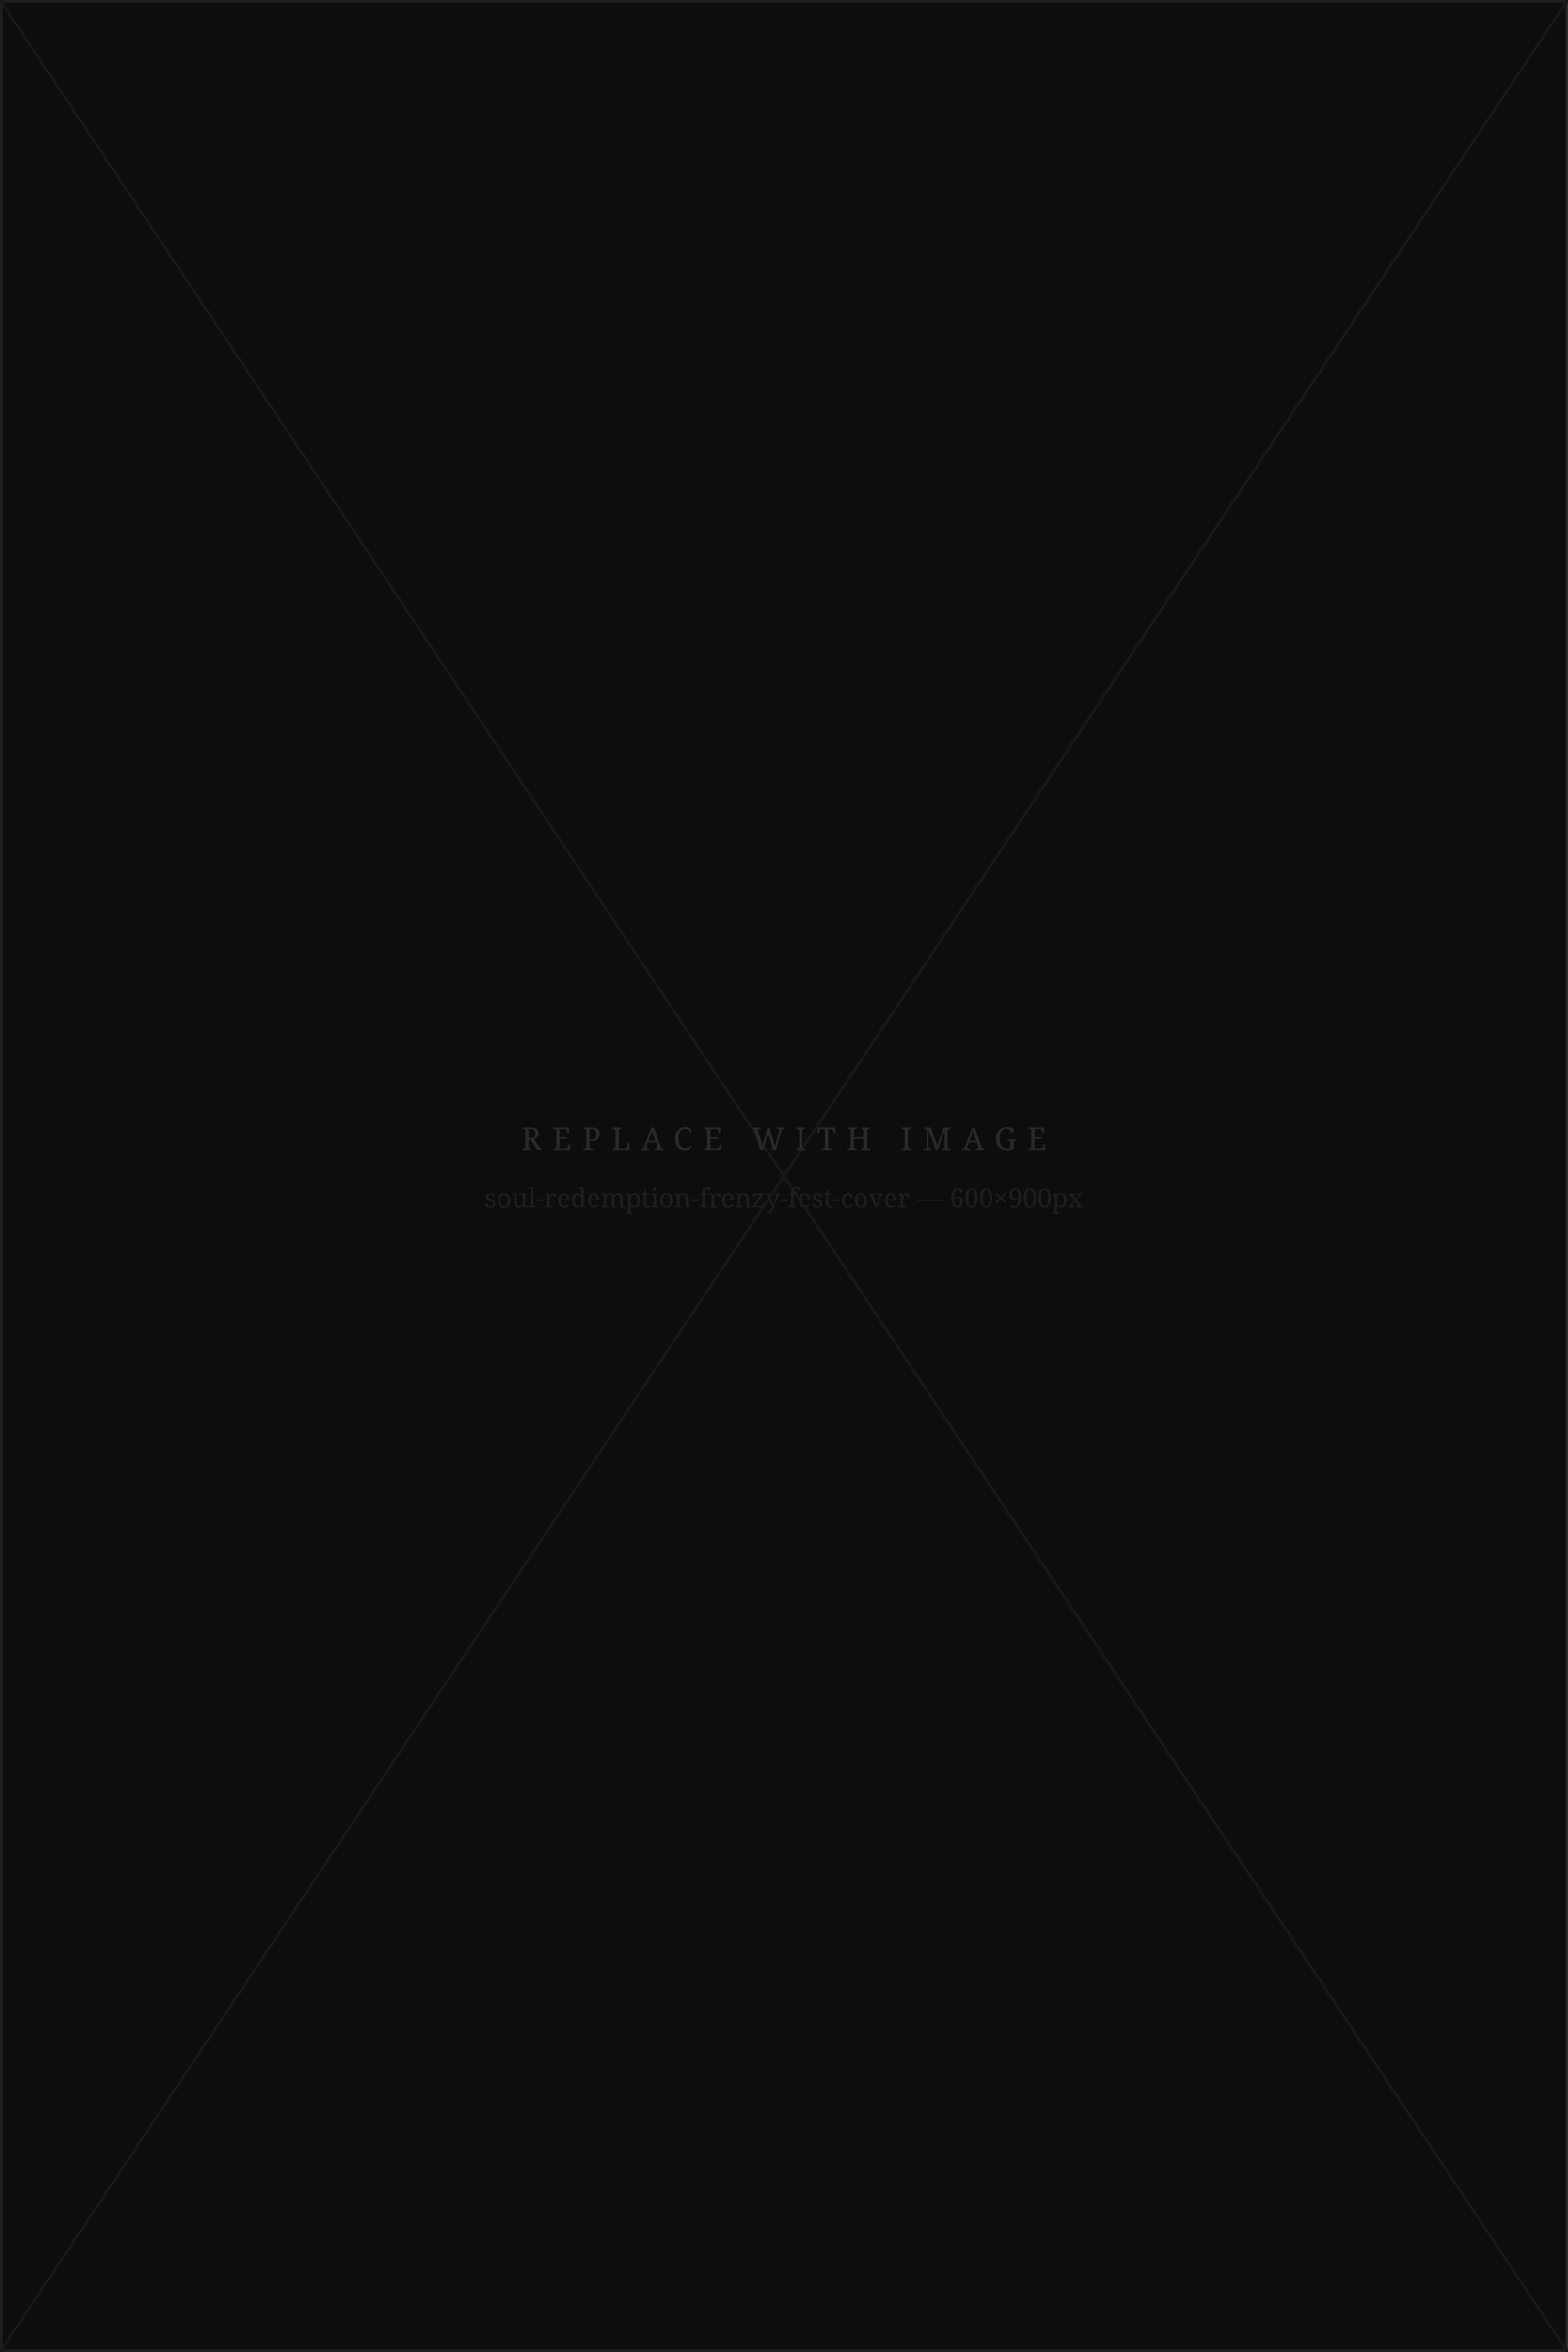
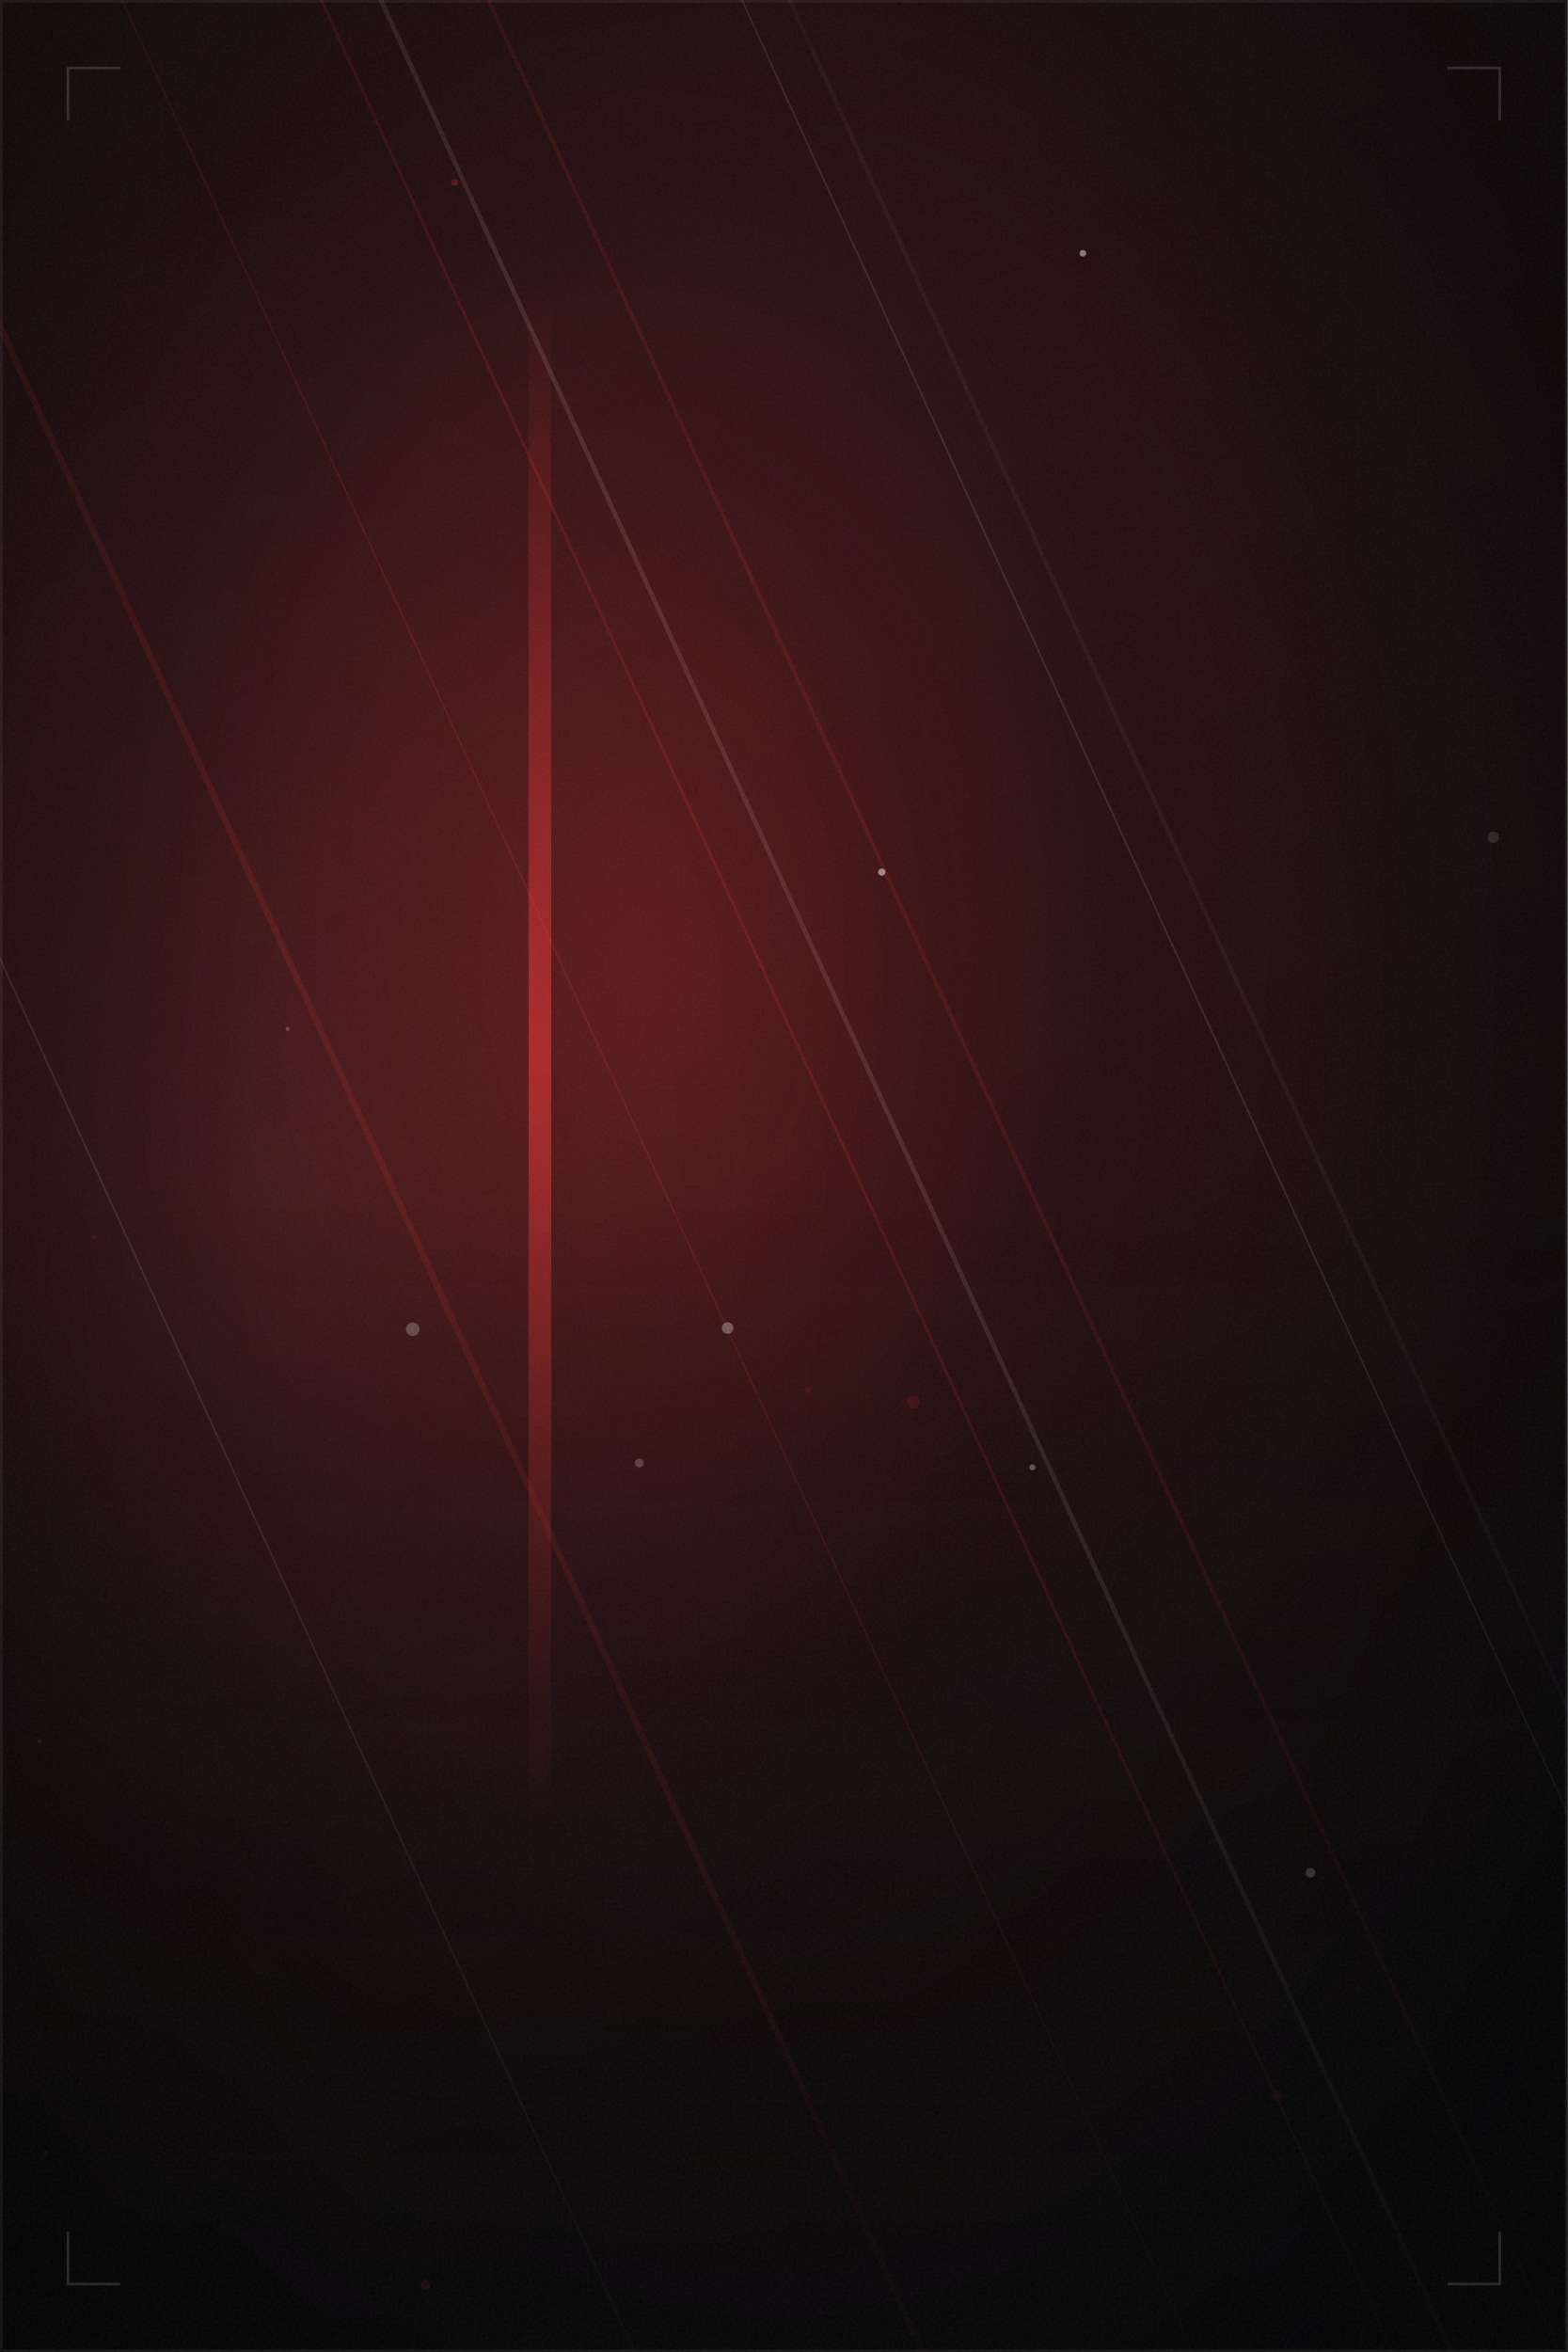
<svg xmlns="http://www.w3.org/2000/svg" width="600" height="900" viewBox="0 0 600 900">
-   <rect width="600" height="900" fill="#0d0d0d" />
-   <rect x="0.5" y="0.5" width="599" height="899" fill="none" stroke="#1e1e1e" stroke-width="1" />
-   <line x1="0" y1="0" x2="600" y2="900" stroke="#181818" stroke-width="1" />
-   <line x1="600" y1="0" x2="0" y2="900" stroke="#181818" stroke-width="1" />
-   <text x="300" y="440" font-family="Georgia,serif" font-size="12" fill="#2a2a2a" text-anchor="middle" letter-spacing="4">REPLACE WITH IMAGE</text>
-   <text x="300" y="462" font-family="Georgia,serif" font-size="10" fill="#1e1e1e" text-anchor="middle">soul-redemption-frenzy-fest-cover — 600×900px</text>
+   <defs>
+     <linearGradient id="base" x1="0" y1="0" x2="0.25" y2="1">
+       <stop offset="0" stop-color="rgb(22,12,15)" />
+       <stop offset="1" stop-color="rgb(6,6,8)" />
+     </linearGradient>
+     <radialGradient id="glowA" cx="0.41" cy="0.41" r="0.72">
+       <stop offset="0" stop-color="rgba(255,58,58,0.3)" />
+       <stop offset="0.42" stop-color="rgba(255,58,58,0.1)" />
+       <stop offset="1" stop-color="rgba(255,58,58,0)" />
+     </radialGradient>
+     <radialGradient id="glowB" cx="0.18" cy="0.51" r="0.44">
+       <stop offset="0" stop-color="rgba(255,117,117,0.1)" />
+       <stop offset="1" stop-color="rgba(255,58,58,0)" />
+     </radialGradient>
+     <radialGradient id="vig" cx="0.5" cy="0.46" r="0.75">
+       <stop offset="0.45" stop-color="rgba(0,0,0,0)" />
+       <stop offset="1" stop-color="rgba(0,0,0,0.62)" />
+     </radialGradient>
+     <linearGradient id="scrim" x1="0" y1="0" x2="0" y2="1">
+       <stop offset="0.5" stop-color="rgba(7,7,8,0)" />
+       <stop offset="1" stop-color="rgba(7,7,8,0.78)" />
+     </linearGradient>
+     <linearGradient id="mono" x1="0" y1="0" x2="0" y2="1">
+       <stop offset="0" stop-color="rgba(255,58,58,0)" />
+       <stop offset="0.5" stop-color="rgba(255,58,58,0.5)" />
+       <stop offset="1" stop-color="rgba(255,58,58,0)" />
+     </linearGradient>
+     <linearGradient id="floor" x1="0" y1="0" x2="0" y2="1">
+       <stop offset="0" stop-color="rgba(255,58,58,0.06)" />
+       <stop offset="1" stop-color="rgba(0,0,0,0)" />
+     </linearGradient>
+     <filter id="grain">
+       <feTurbulence type="fractalNoise" baseFrequency="0.9" numOctaves="2" stitchTiles="stitch" />
+       <feColorMatrix type="saturate" values="0" />
+     </filter>
+   </defs>
+   <rect width="600" height="900" fill="url(#base)" />
+   <rect width="600" height="900" fill="url(#glowB)" />
+   <g transform="rotate(-24.49 300.0 450.0)">
+     <rect x="324.91" y="-270.0" width="1.11" height="1440.0" fill="rgba(255,58,58,0.148)" />
+     <rect x="382.89" y="-270.0" width="1.46" height="1440.0" fill="rgba(255,58,58,0.116)" />
+     <rect x="345.34" y="-270.0" width="1.73" height="1440.0" fill="rgba(255,255,255,0.12)" />
+     <rect x="487.79" y="-270.0" width="1.57" height="1440.0" fill="rgba(255,255,255,0.043)" />
+     <rect x="160.61" y="-270.0" width="2.39" height="1440.0" fill="rgba(255,58,58,0.124)" />
+     <rect x="471.63" y="-270.0" width="0.67" height="1440.0" fill="rgba(255,255,255,0.119)" />
+     <rect x="255.71" y="-270.0" width="0.67" height="1440.0" fill="rgba(255,58,58,0.144)" />
+     <rect x="61.07" y="-270.0" width="0.74" height="1440.0" fill="rgba(255,255,255,0.125)" />
+   </g>
+   <rect x="202.29" y="108.0" width="8.67" height="594.0" fill="url(#mono)" />
+   <rect width="600" height="900" fill="url(#glowA)" />
+   <circle cx="337.48" cy="333.72" r="1.4" fill="rgba(255,255,255,0.485)" />
+   <circle cx="35.94" cy="473.23" r="0.89" fill="rgba(255,58,58,0.144)" />
+   <circle cx="15.12" cy="666.26" r="0.76" fill="rgba(255,58,58,0.371)" />
+   <circle cx="17.42" cy="823.91" r="0.82" fill="rgba(255,58,58,0.427)" />
+   <circle cx="173.99" cy="69.68" r="1.32" fill="rgba(255,58,58,0.285)" />
+   <circle cx="309.3" cy="531.89" r="1.34" fill="rgba(255,58,58,0.115)" />
+   <circle cx="244.67" cy="559.82" r="1.7" fill="rgba(255,255,255,0.25)" />
+   <circle cx="110.11" cy="393.72" r="0.82" fill="rgba(255,255,255,0.199)" />
+   <circle cx="395.1" cy="561.48" r="1.17" fill="rgba(255,255,255,0.356)" />
+   <circle cx="162.84" cy="874.37" r="1.86" fill="rgba(255,58,58,0.467)" />
+   <circle cx="278.48" cy="508.19" r="2.23" fill="rgba(255,255,255,0.323)" />
+   <circle cx="488.63" cy="801.85" r="1.99" fill="rgba(255,58,58,0.219)" />
+   <circle cx="414.46" cy="96.91" r="1.28" fill="rgba(255,255,255,0.491)" />
+   <circle cx="571.51" cy="320.38" r="2.21" fill="rgba(255,255,255,0.134)" />
+   <circle cx="501.58" cy="716.61" r="1.82" fill="rgba(255,255,255,0.382)" />
+   <circle cx="349.63" cy="536.46" r="2.47" fill="rgba(255,58,58,0.131)" />
+   <circle cx="157.96" cy="508.66" r="2.58" fill="rgba(255,255,255,0.249)" />
+   <rect width="600" height="900" fill="url(#scrim)" />
+   <rect width="600" height="900" fill="url(#vig)" />
+   <rect width="600" height="900" filter="url(#grain)" opacity="0.06" />
+   <path d="M26 46 V26 H46" stroke="rgba(255,255,255,0.14)" stroke-width="1" fill="none" />
+   <path d="M554 26 H574 V46" stroke="rgba(255,255,255,0.14)" stroke-width="1" fill="none" />
+   <path d="M26 854 V874 H46" stroke="rgba(255,255,255,0.14)" stroke-width="1" fill="none" />
+   <path d="M554 874 H574 V854" stroke="rgba(255,255,255,0.14)" stroke-width="1" fill="none" />
+   <rect x="0.5" y="0.5" width="599" height="899" fill="none" stroke="rgba(255,255,255,0.06)" />
</svg>
